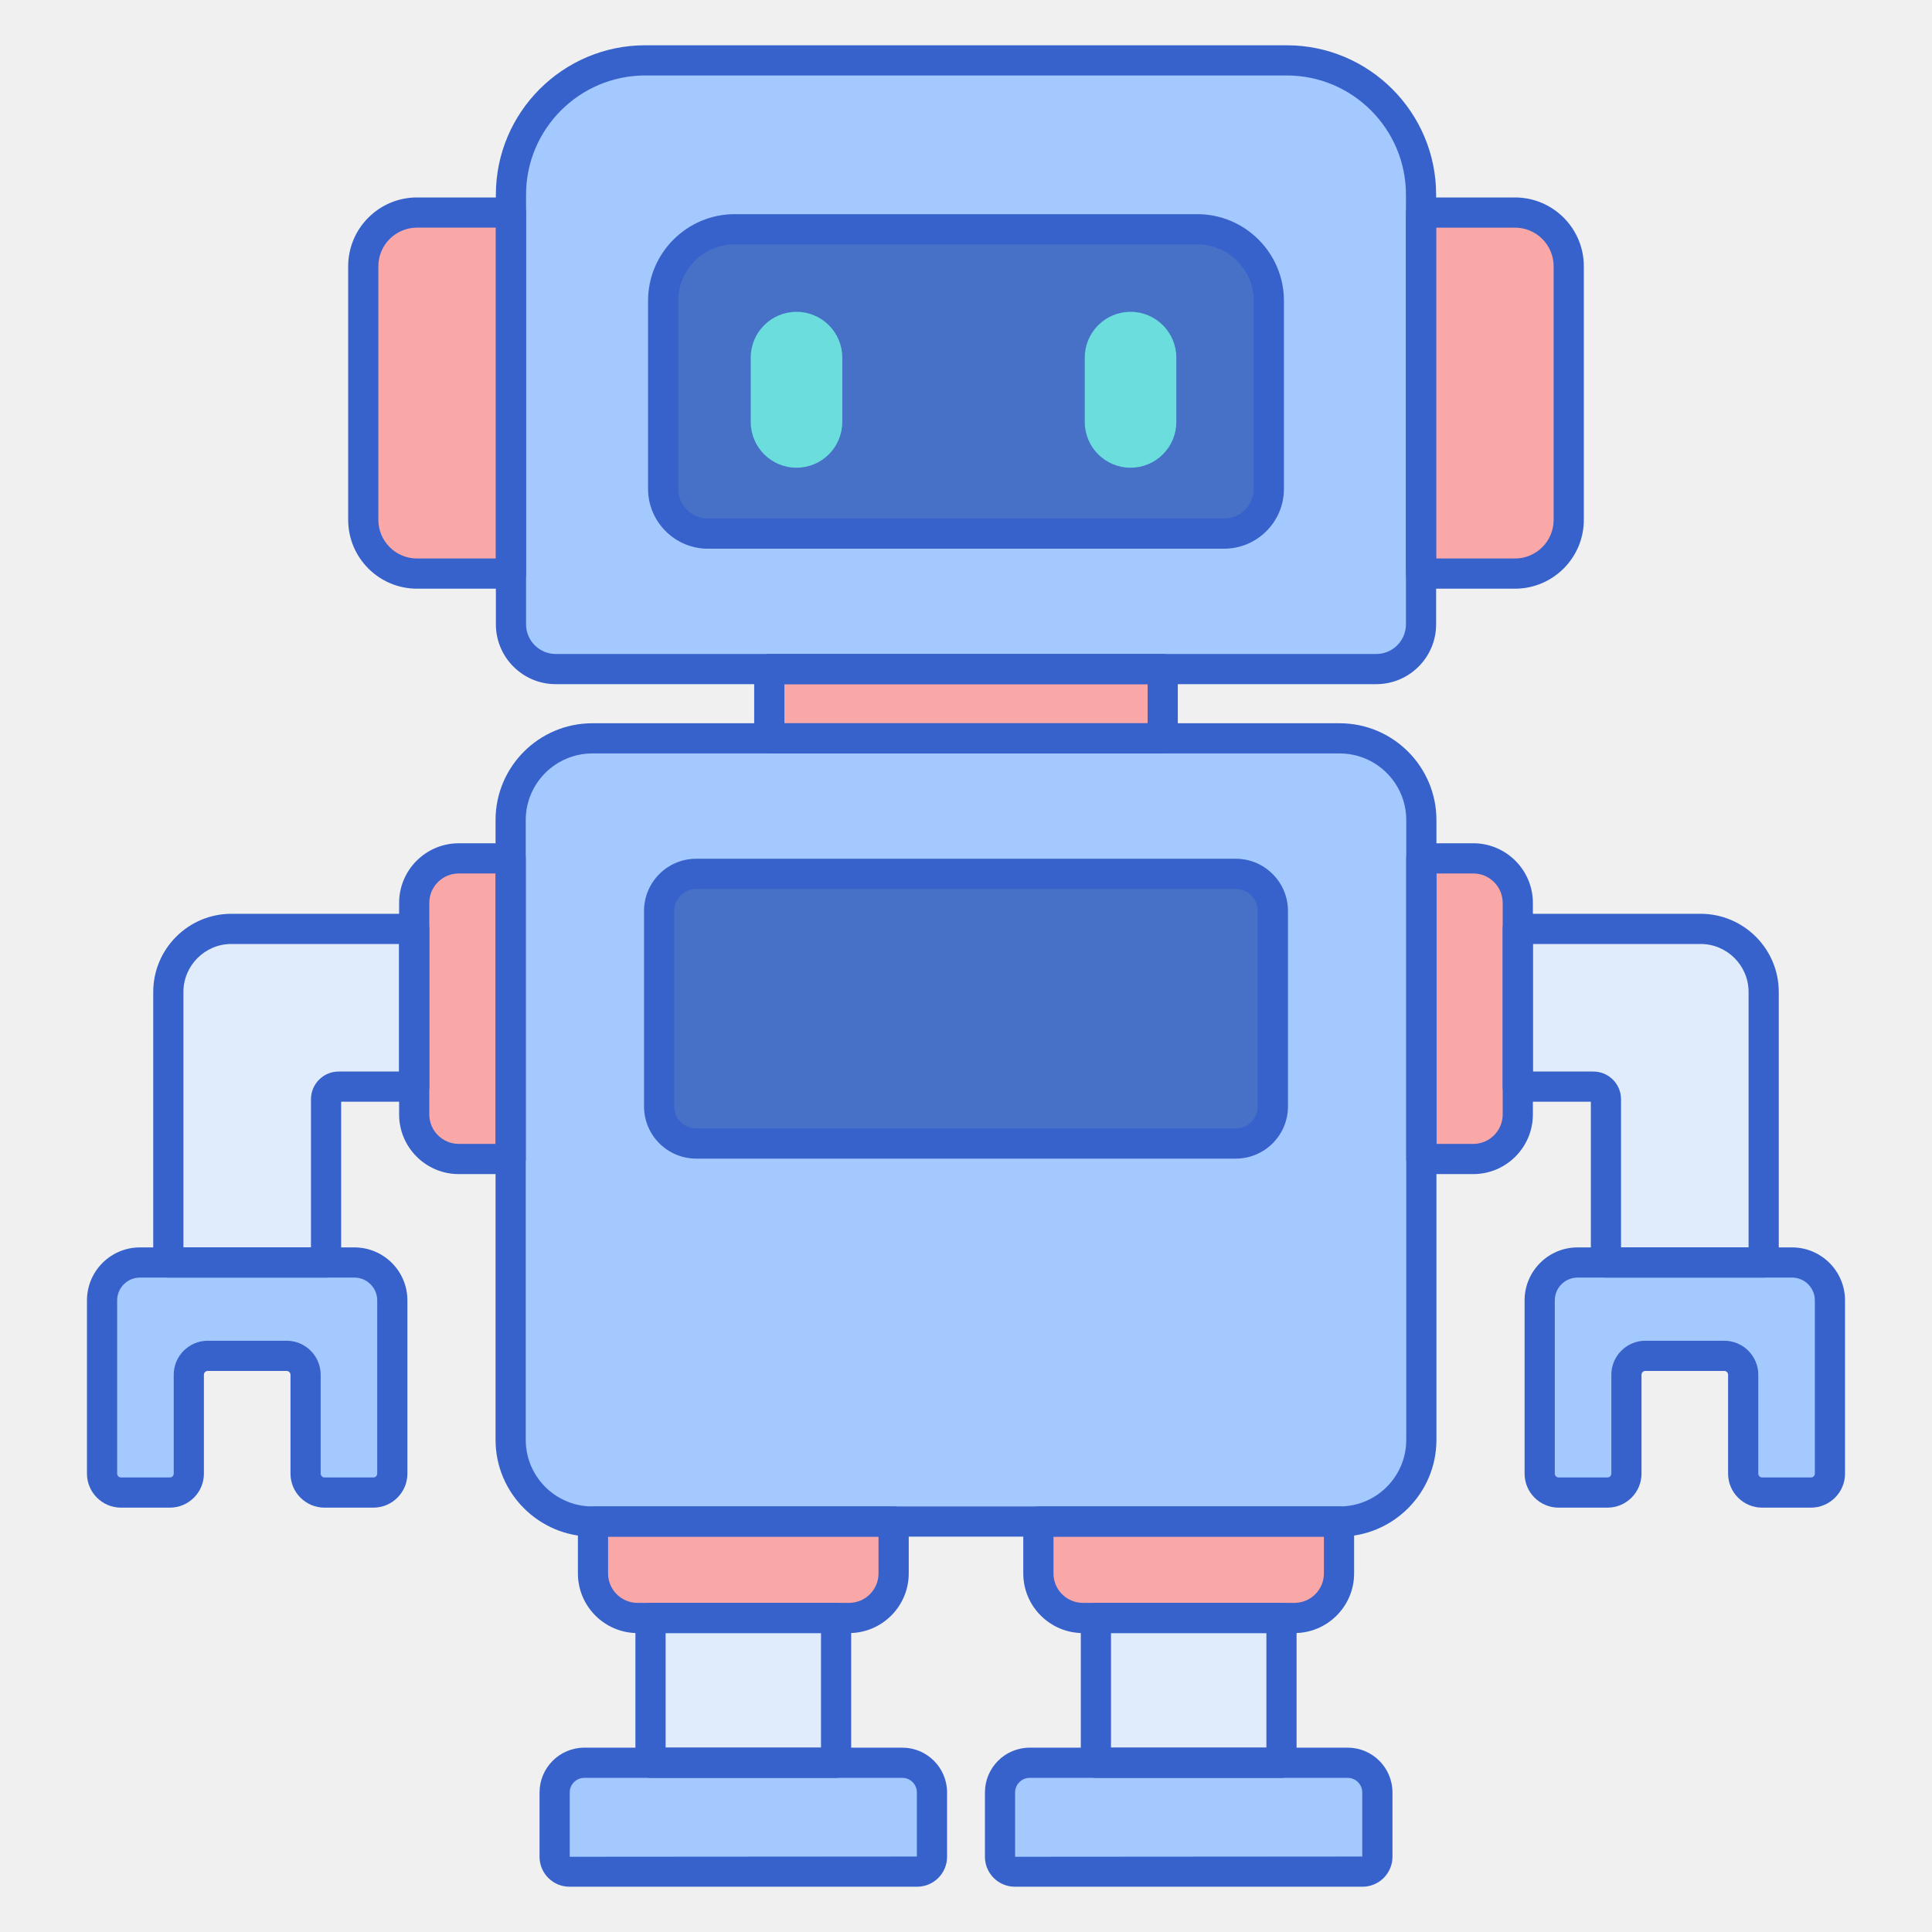
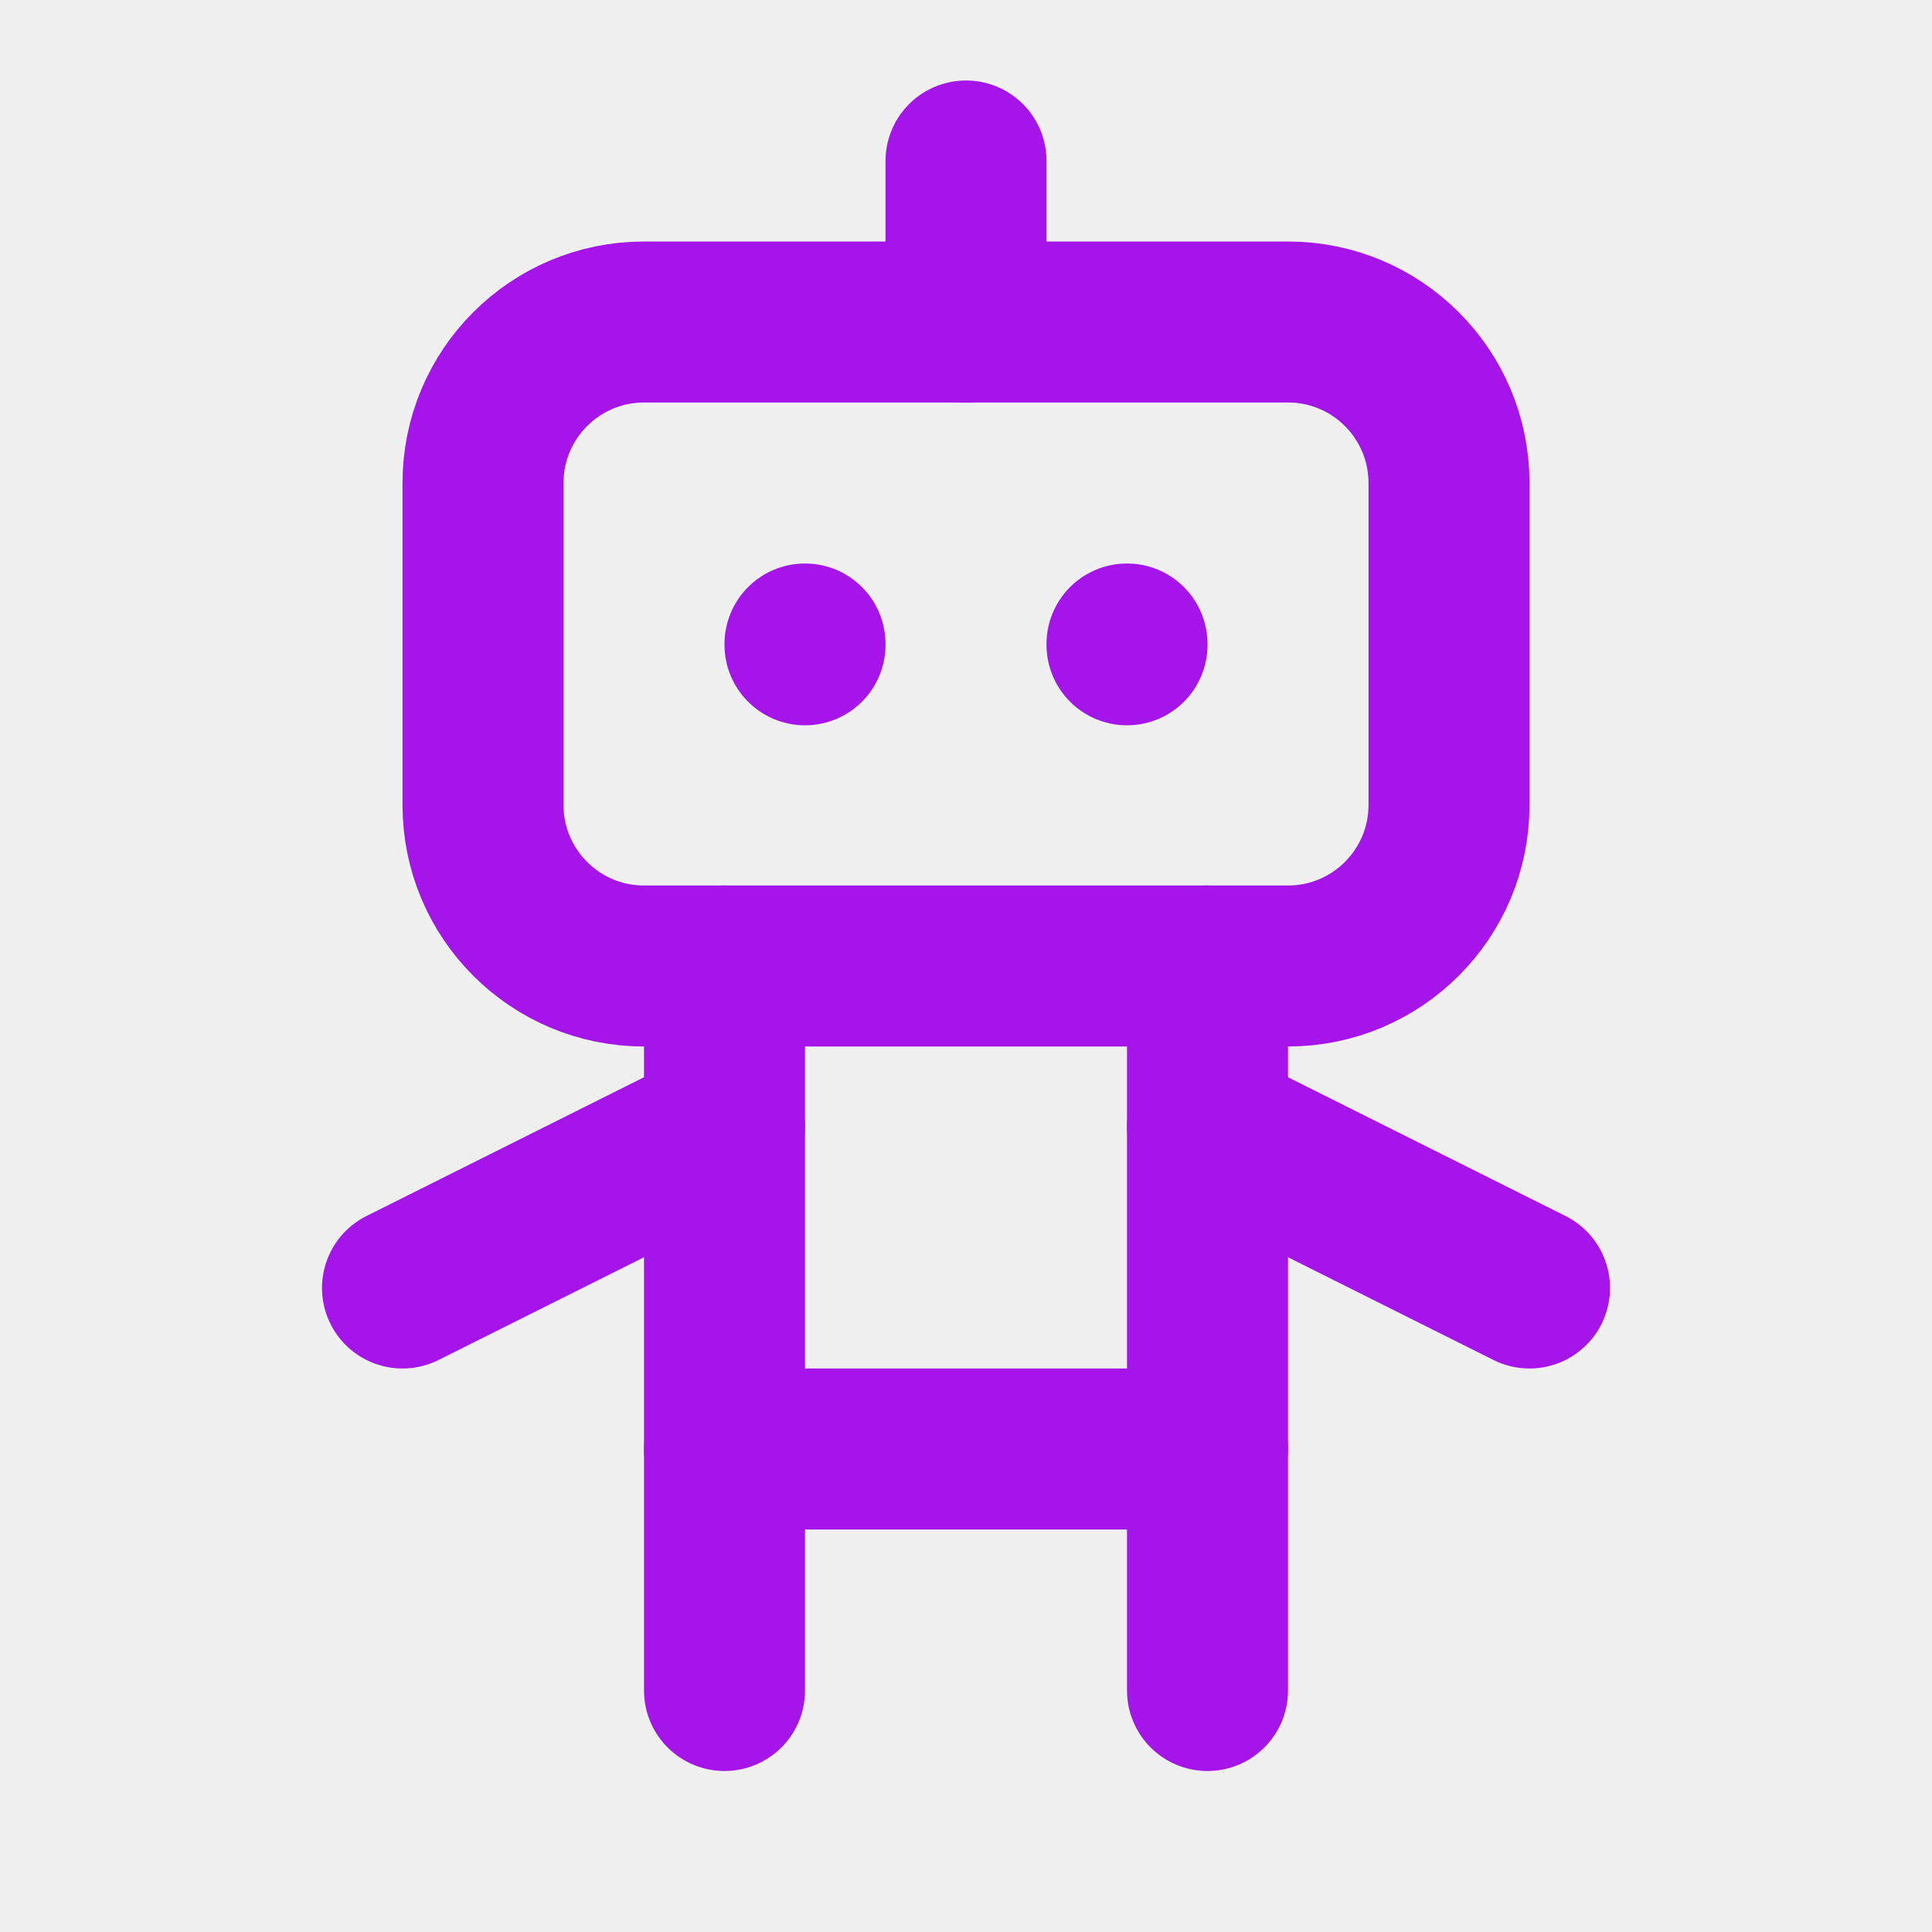
- <svg xmlns="http://www.w3.org/2000/svg" version="1.1" id="Layer_1" x="0px" y="0px" viewBox="0 0 256 256" style="enable-background:new 0 0 256 256;" xml:space="preserve">
-   <style type="text/css">
- 	.st0{fill:#4671C6;}
- 	.st1{fill:#F9CFCF;}
- 	.st2{fill:#F9A7A7;}
- 	.st3{fill:#A4C9FF;}
- 	.st4{fill:#3762CC;}
- 	.st5{fill:#E0EBFC;}
- 	.st6{fill:#6BDDDD;}
- 	.st7{fill:#B9BEFC;}
- 	.st8{fill:#FFEA92;}
- 	.st9{fill:#EAA97D;}
- 	.st10{fill:#FFEA94;}
- 	.st11{fill:#FFE164;}
- 	.st12{fill:#FFDC85;}
- 	.st13{fill:#FFFFFF;}
- 	.st14{fill:#383838;}
- </style>
-   <g>
-     <g>
-       <path class="st3" d="M182.364,88.656H73.636c-3.275,0-5.931-2.655-5.931-5.931V25.792C67.706,15.966,75.672,8,85.498,8h85.005    c9.826,0,17.792,7.966,17.792,17.792v56.933C188.294,86.001,185.639,88.656,182.364,88.656z" />
-     </g>
-     <g>
-       <path class="st0" d="M87.87,64.774V39.866c0-5.241,4.248-9.489,9.489-9.489h61.282c5.241,0,9.489,4.248,9.489,9.489v24.908    c0,3.275-2.655,5.931-5.931,5.931H93.801C90.525,70.705,87.87,68.05,87.87,64.774z" />
-     </g>
-     <g>
-       <path class="st2" d="M67.706,76.004H55.252c-3.93,0-7.117-3.186-7.117-7.117V35.281c0-3.93,3.186-7.117,7.117-7.117h12.454V76.004    z" />
-     </g>
-     <g>
-       <path class="st2" d="M188.294,28.164h12.454c3.93,0,7.117,3.186,7.117,7.117v33.607c0,3.93-3.186,7.117-7.117,7.117h-12.454    V28.164z" />
-     </g>
-     <g>
-       <rect x="101.934" y="88.656" class="st2" width="52.131" height="9.18" />
-     </g>
-     <g>
-       <path class="st3" d="M177.516,201.61H78.484c-5.976,0-10.82-4.844-10.82-10.82v-82.135c0-5.976,4.844-10.82,10.82-10.82h99.032    c5.976,0,10.82,4.844,10.82,10.82v82.135C188.335,196.766,183.491,201.61,177.516,201.61z" />
-     </g>
-     <g>
-       <path class="st0" d="M87.336,146.606v-25.901c0-2.716,2.202-4.918,4.918-4.918h71.491c2.716,0,4.918,2.202,4.918,4.918v25.901    c0,2.716-2.202,4.918-4.918,4.918H92.254C89.538,151.524,87.336,149.323,87.336,146.606z" />
-     </g>
-     <g>
-       <path class="st2" d="M195.213,153.574h-6.878v-39.836h6.878c3.259,0,5.902,2.642,5.902,5.902v28.033    C201.115,150.932,198.473,153.574,195.213,153.574z" />
-     </g>
-     <g>
-       <path class="st3" d="M204.016,172.305v22.957c0,1.385,1.123,2.508,2.508,2.508h6.477c1.385,0,2.508-1.123,2.508-2.508v-13.098    c0-1.385,1.123-2.508,2.508-2.508h10.455c1.385,0,2.508,1.123,2.508,2.508v13.098c0,1.385,1.123,2.508,2.508,2.508h6.477    c1.385,0,2.508-1.123,2.508-2.508v-22.957c0-2.77-2.246-5.016-5.016-5.016h-28.426    C206.262,167.289,204.016,169.534,204.016,172.305z" />
-     </g>
-     <g>
-       <path class="st2" d="M60.787,153.574h6.878v-39.836h-6.878c-3.259,0-5.902,2.642-5.902,5.902v28.033    C54.885,150.932,57.528,153.574,60.787,153.574z" />
-     </g>
-     <g>
-       <path class="st5" d="M225.336,123.082h-24.221v20.902h10.008c0.923,0,1.672,0.749,1.672,1.672v21.633h20.902v-35.846    C233.697,126.825,229.953,123.082,225.336,123.082z" />
-     </g>
-     <g>
-       <path class="st3" d="M51.984,172.305v22.957c0,1.385-1.123,2.508-2.508,2.508h-6.477c-1.385,0-2.508-1.123-2.508-2.508v-13.098    c0-1.385-1.123-2.508-2.508-2.508H27.527c-1.385,0-2.508,1.123-2.508,2.508v13.098c0,1.385-1.123,2.508-2.508,2.508h-6.477    c-1.385,0-2.508-1.123-2.508-2.508v-22.957c0-2.77,2.246-5.016,5.016-5.016h28.426C49.738,167.289,51.984,169.534,51.984,172.305z    " />
-     </g>
-     <g>
-       <path class="st5" d="M30.664,123.082h24.221v20.902H44.877c-0.923,0-1.672,0.749-1.672,1.672v21.633H22.303v-35.846    C22.303,126.825,26.047,123.082,30.664,123.082z" />
-     </g>
-     <g>
-       <path class="st3" d="M180.541,248h-46.066c-1.086,0-1.967-0.881-1.967-1.967v-8.525c0-2.173,1.762-3.934,3.934-3.934h42.131    c2.173,0,3.934,1.761,3.934,3.934v8.525C182.508,247.119,181.627,248,180.541,248z" />
-     </g>
-     <g>
-       <rect x="145.213" y="214.39" class="st5" width="24.59" height="19.184" />
-     </g>
-     <g>
-       <path class="st3" d="M121.525,248H75.459c-1.086,0-1.967-0.881-1.967-1.967v-8.525c0-2.173,1.761-3.934,3.934-3.934h42.131    c2.173,0,3.934,1.761,3.934,3.934v8.525C123.492,247.119,122.611,248,121.525,248z" />
-     </g>
-     <g>
-       <rect x="86.197" y="214.39" class="st5" width="24.59" height="19.184" />
-     </g>
-     <g>
-       <path class="st2" d="M137.59,208.488v-6.878h39.836v6.878c0,3.259-2.642,5.902-5.902,5.902h-28.033    C140.232,214.39,137.59,211.747,137.59,208.488z" />
-     </g>
-     <g>
-       <path class="st2" d="M78.574,208.488v-6.878h39.836v6.878c0,3.259-2.642,5.902-5.902,5.902H84.475    C81.216,214.39,78.574,211.747,78.574,208.488z" />
-     </g>
-     <g>
-       <path class="st6" d="M105.541,61.975L105.541,61.975c-3.35,0-6.066-2.716-6.066-6.066v-8.525c0-3.35,2.716-6.066,6.066-6.066h0    c3.35,0,6.066,2.716,6.066,6.066v8.525C111.607,59.26,108.891,61.975,105.541,61.975z" />
-     </g>
-     <g>
-       <path class="st6" d="M149.803,61.975L149.803,61.975c-3.35,0-6.066-2.716-6.066-6.066v-8.525c0-3.35,2.716-6.066,6.066-6.066h0    c3.35,0,6.066,2.716,6.066,6.066v8.525C155.869,59.26,153.153,61.975,149.803,61.975z" />
-     </g>
-     <g>
-       <path class="st4" d="M182.363,90.655H73.637c-4.373,0-7.931-3.558-7.931-7.93V25.792C65.706,14.879,74.585,6,85.498,6h85.004    c10.913,0,19.792,8.879,19.792,19.792v56.934C190.294,87.098,186.736,90.655,182.363,90.655z M85.498,10    c-8.708,0-15.792,7.084-15.792,15.792v56.934c0,2.167,1.764,3.93,3.931,3.93h108.727c2.167,0,3.931-1.763,3.931-3.93V25.792    c0-8.708-7.084-15.792-15.792-15.792H85.498z" />
-     </g>
-     <g>
-       <path class="st4" d="M162.199,72.705H93.801c-4.373,0-7.931-3.558-7.931-7.931V39.866c0-6.335,5.154-11.489,11.489-11.489h61.281    c6.335,0,11.489,5.154,11.489,11.489v24.908C170.13,69.147,166.572,72.705,162.199,72.705z M97.359,32.377    c-4.13,0-7.489,3.359-7.489,7.489v24.908c0,2.167,1.764,3.931,3.931,3.931h68.398c2.167,0,3.931-1.764,3.931-3.931V39.866    c0-4.13-3.359-7.489-7.489-7.489H97.359z" />
-     </g>
-     <g>
-       <path class="st4" d="M67.706,78.004H55.252c-5.027,0-9.117-4.09-9.117-9.117V35.28c0-5.026,4.09-9.116,9.117-9.116h12.454    c1.104,0,2,0.896,2,2v47.84C69.706,77.108,68.811,78.004,67.706,78.004z M55.252,30.164c-2.821,0-5.117,2.295-5.117,5.116v33.606    c0,2.821,2.296,5.117,5.117,5.117h10.454v-43.84H55.252z" />
-     </g>
-     <g>
-       <path class="st4" d="M200.748,78.004h-12.454c-1.104,0-2-0.896-2-2v-47.84c0-1.104,0.896-2,2-2h12.454    c5.027,0,9.117,4.09,9.117,9.116v33.606C209.865,73.914,205.775,78.004,200.748,78.004z M190.294,74.004h10.454    c2.821,0,5.117-2.296,5.117-5.117V35.28c0-2.821-2.296-5.116-5.117-5.116h-10.454V74.004z" />
-     </g>
-     <g>
-       <path class="st4" d="M154.065,99.836h-52.131c-1.104,0-2-0.896-2-2v-9.181c0-1.104,0.896-2,2-2h52.131c1.104,0,2,0.896,2,2v9.181    C156.065,98.94,155.17,99.836,154.065,99.836z M103.935,95.836h48.131v-5.181h-48.131V95.836z" />
-     </g>
-     <g>
-       <path class="st4" d="M177.516,203.61H78.484c-7.069,0-12.82-5.751-12.82-12.819v-82.136c0-7.068,5.751-12.819,12.82-12.819h99.031    c7.069,0,12.82,5.751,12.82,12.819v82.136C190.336,197.859,184.585,203.61,177.516,203.61z M78.484,99.836    c-4.863,0-8.82,3.956-8.82,8.819v82.136c0,4.863,3.957,8.819,8.82,8.819h99.031c4.863,0,8.82-3.956,8.82-8.819v-82.136    c0-4.863-3.957-8.819-8.82-8.819H78.484z" />
-     </g>
-     <g>
-       <path class="st4" d="M195.213,155.574h-6.877c-1.104,0-2-0.896-2-2v-39.837c0-1.104,0.896-2,2-2h6.877    c4.357,0,7.902,3.545,7.902,7.902v28.032C203.115,152.029,199.57,155.574,195.213,155.574z M190.336,151.574h4.877    c2.151,0,3.902-1.751,3.902-3.902V119.64c0-2.151-1.751-3.902-3.902-3.902h-4.877V151.574z" />
-     </g>
-     <g>
-       <path class="st4" d="M239.967,199.771h-6.477c-2.486,0-4.509-2.022-4.509-4.509v-13.098c0-0.28-0.228-0.509-0.508-0.509h-10.455    c-0.28,0-0.509,0.229-0.509,0.509v13.098c0,2.486-2.022,4.509-4.508,4.509h-6.478c-2.485,0-4.508-2.022-4.508-4.509v-22.957    c0-3.869,3.147-7.017,7.017-7.017h28.426c3.869,0,7.017,3.147,7.017,7.017v22.957    C244.476,197.748,242.453,199.771,239.967,199.771z M218.019,177.655h10.455c2.485,0,4.508,2.022,4.508,4.509v13.098    c0,0.28,0.229,0.509,0.509,0.509h6.477c0.28,0,0.509-0.229,0.509-0.509v-22.957c0-1.663-1.354-3.017-3.017-3.017h-28.426    c-1.663,0-3.017,1.354-3.017,3.017v22.957c0,0.28,0.228,0.509,0.508,0.509h6.478c0.28,0,0.508-0.229,0.508-0.509v-13.098    C213.51,179.678,215.532,177.655,218.019,177.655z" />
-     </g>
-     <g>
-       <path class="st4" d="M67.664,155.574h-6.877c-4.357,0-7.902-3.545-7.902-7.902V119.64c0-4.357,3.545-7.902,7.902-7.902h6.877    c1.104,0,2,0.896,2,2v39.837C69.664,154.679,68.769,155.574,67.664,155.574z M60.787,115.737c-2.151,0-3.902,1.751-3.902,3.902    v28.032c0,2.151,1.751,3.902,3.902,3.902h4.877v-35.837H60.787z" />
-     </g>
-     <g>
-       <path class="st4" d="M233.696,169.288h-20.901c-1.104,0-2-0.896-2-2v-21.305h-9.68c-1.104,0-2-0.896-2-2v-20.901    c0-1.104,0.896-2,2-2h24.221c5.713,0,10.36,4.647,10.36,10.36v35.846C235.696,168.393,234.801,169.288,233.696,169.288z     M214.795,165.288h16.901v-33.846c0-3.507-2.854-6.36-6.36-6.36h-22.221v16.901h8.008c2.024,0,3.672,1.647,3.672,3.673V165.288z" />
-     </g>
-     <g>
-       <path class="st4" d="M49.476,199.771h-6.478c-2.485,0-4.508-2.022-4.508-4.509v-13.098c0-0.28-0.229-0.509-0.509-0.509H27.526    c-0.28,0-0.508,0.229-0.508,0.509v13.098c0,2.486-2.022,4.509-4.509,4.509h-6.477c-2.486,0-4.509-2.022-4.509-4.509v-22.957    c0-3.869,3.147-7.017,7.017-7.017h28.426c3.869,0,7.017,3.147,7.017,7.017v22.957C53.983,197.748,51.961,199.771,49.476,199.771z     M27.526,177.655h10.455c2.486,0,4.509,2.022,4.509,4.509v13.098c0,0.28,0.228,0.509,0.508,0.509h6.478    c0.28,0,0.508-0.229,0.508-0.509v-22.957c0-1.663-1.354-3.017-3.017-3.017H18.541c-1.663,0-3.017,1.354-3.017,3.017v22.957    c0,0.28,0.229,0.509,0.509,0.509h6.477c0.28,0,0.509-0.229,0.509-0.509v-13.098C23.019,179.678,25.041,177.655,27.526,177.655z" />
-     </g>
-     <g>
-       <path class="st4" d="M43.205,169.288H22.304c-1.104,0-2-0.896-2-2v-35.846c0-5.713,4.647-10.36,10.36-10.36h24.221    c1.104,0,2,0.896,2,2v20.901c0,1.104-0.896,2-2,2h-9.68v21.305C45.205,168.393,44.31,169.288,43.205,169.288z M24.304,165.288    h16.901v-19.632c0-2.025,1.647-3.673,3.672-3.673h8.008v-16.901H30.664c-3.507,0-6.36,2.854-6.36,6.36V165.288z" />
-     </g>
-     <g>
-       <path class="st4" d="M180.541,250h-46.065c-2.188,0-3.968-1.779-3.968-3.967v-8.525c0-3.271,2.662-5.934,5.935-5.934h42.132    c3.271,0,5.934,2.662,5.934,5.934v8.525C184.508,248.221,182.729,250,180.541,250z M180.541,246v2V246L180.541,246L180.541,246z     M136.442,235.574c-1.066,0-1.935,0.867-1.935,1.934v8.525l46-0.033v-8.492c0-1.066-0.867-1.934-1.934-1.934H136.442z" />
-     </g>
-     <g>
-       <path class="st4" d="M169.804,235.574h-24.591c-1.104,0-2-0.896-2-2V214.39c0-1.104,0.896-2,2-2h24.591c1.104,0,2,0.896,2,2    v19.185C171.804,234.679,170.908,235.574,169.804,235.574z M147.213,231.574h20.591V216.39h-20.591V231.574z" />
-     </g>
-     <g>
-       <path class="st4" d="M121.524,250H75.459c-2.188,0-3.967-1.779-3.967-3.967v-8.525c0-3.271,2.662-5.934,5.934-5.934h42.132    c3.272,0,5.935,2.662,5.935,5.934v8.525C125.492,248.221,123.712,250,121.524,250z M121.524,246v2V246L121.524,246L121.524,246z     M77.426,235.574c-1.066,0-1.934,0.867-1.934,1.934v8.525l46-0.033v-8.492c0-1.066-0.868-1.934-1.935-1.934H77.426z" />
-     </g>
-     <g>
-       <path class="st4" d="M110.787,235.574H86.196c-1.104,0-2-0.896-2-2V214.39c0-1.104,0.896-2,2-2h24.591c1.104,0,2,0.896,2,2v19.185    C112.787,234.679,111.892,235.574,110.787,235.574z M88.196,231.574h20.591V216.39H88.196V231.574z" />
-     </g>
-     <g>
-       <path class="st4" d="M171.524,216.39h-28.032c-4.357,0-7.902-3.545-7.902-7.901v-6.878c0-1.104,0.896-2,2-2h39.836    c1.104,0,2,0.896,2,2v6.878C179.426,212.845,175.881,216.39,171.524,216.39z M139.59,203.61v4.878    c0,2.151,1.751,3.901,3.902,3.901h28.032c2.151,0,3.901-1.75,3.901-3.901v-4.878H139.59z" />
-     </g>
-     <g>
-       <path class="st4" d="M112.508,216.39H84.476c-4.356,0-7.901-3.545-7.901-7.901v-6.878c0-1.104,0.896-2,2-2h39.836    c1.104,0,2,0.896,2,2v6.878C120.41,212.845,116.865,216.39,112.508,216.39z M80.574,203.61v4.878c0,2.151,1.75,3.901,3.901,3.901    h28.032c2.151,0,3.902-1.75,3.902-3.901v-4.878H80.574z" />
-     </g>
-     <g>
-       <path class="st4" d="M163.745,153.524H92.254c-3.814,0-6.918-3.104-6.918-6.918v-25.901c0-3.814,3.104-6.918,6.918-6.918h71.491    c3.814,0,6.918,3.104,6.918,6.918v25.901C170.663,150.421,167.56,153.524,163.745,153.524z M92.254,117.787    c-1.609,0-2.918,1.309-2.918,2.918v25.901c0,1.609,1.309,2.918,2.918,2.918h71.491c1.609,0,2.918-1.309,2.918-2.918v-25.901    c0-1.609-1.309-2.918-2.918-2.918H92.254z" />
-     </g>
-   </g>
+ <svg xmlns="http://www.w3.org/2000/svg" width="24" height="24" viewBox="0 0 24 24" fill="none" stroke="#a514e9" stroke-width="2" stroke-linecap="round" stroke-linejoin="round" class="icon icon-tabler icons-tabler-outline icon-tabler-robot">
+   <path stroke="none" d="M0 0h24v24H0z" fill="none" />
+   <path d="M6 4m0 2a2 2 0 0 1 2 -2h8a2 2 0 0 1 2 2v4a2 2 0 0 1 -2 2h-8a2 2 0 0 1 -2 -2z" />
+   <path d="M12 2v2" />
+   <path d="M9 12v9" />
+   <path d="M15 12v9" />
+   <path d="M5 16l4 -2" />
+   <path d="M15 14l4 2" />
+   <path d="M9 18h6" />
+   <path d="M10 8v.01" />
+   <path d="M14 8v.01" />
</svg>
